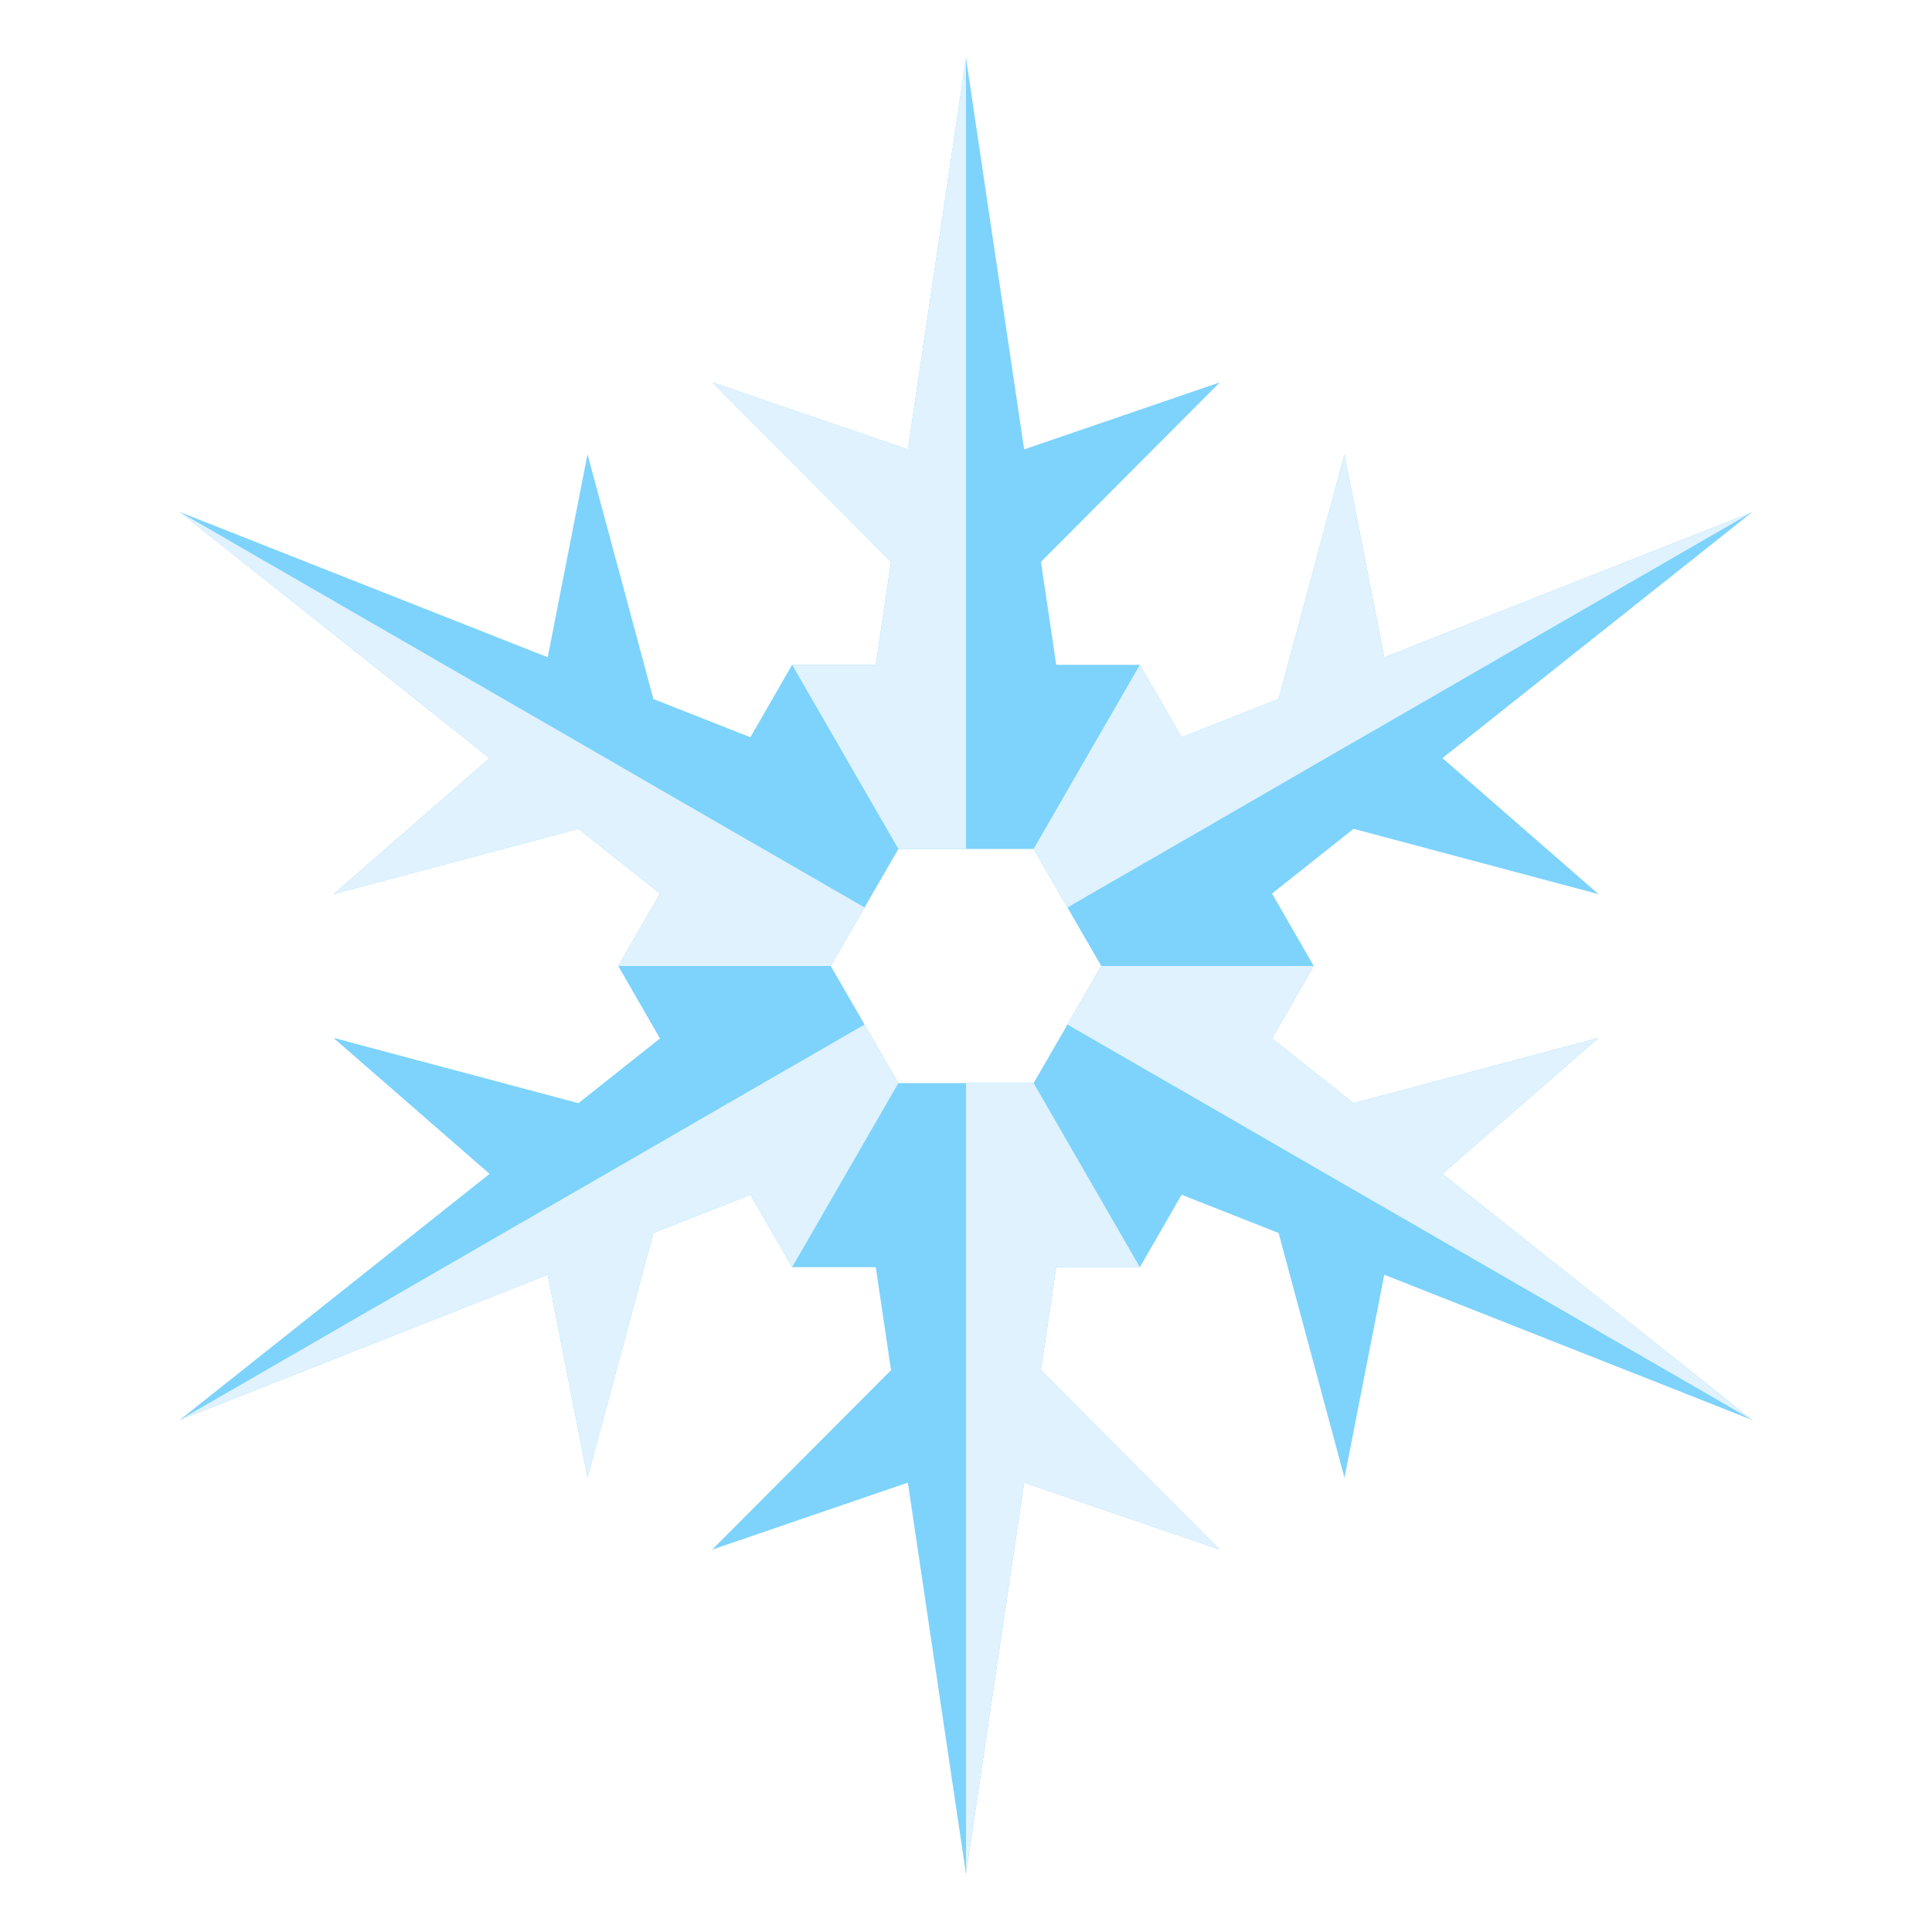
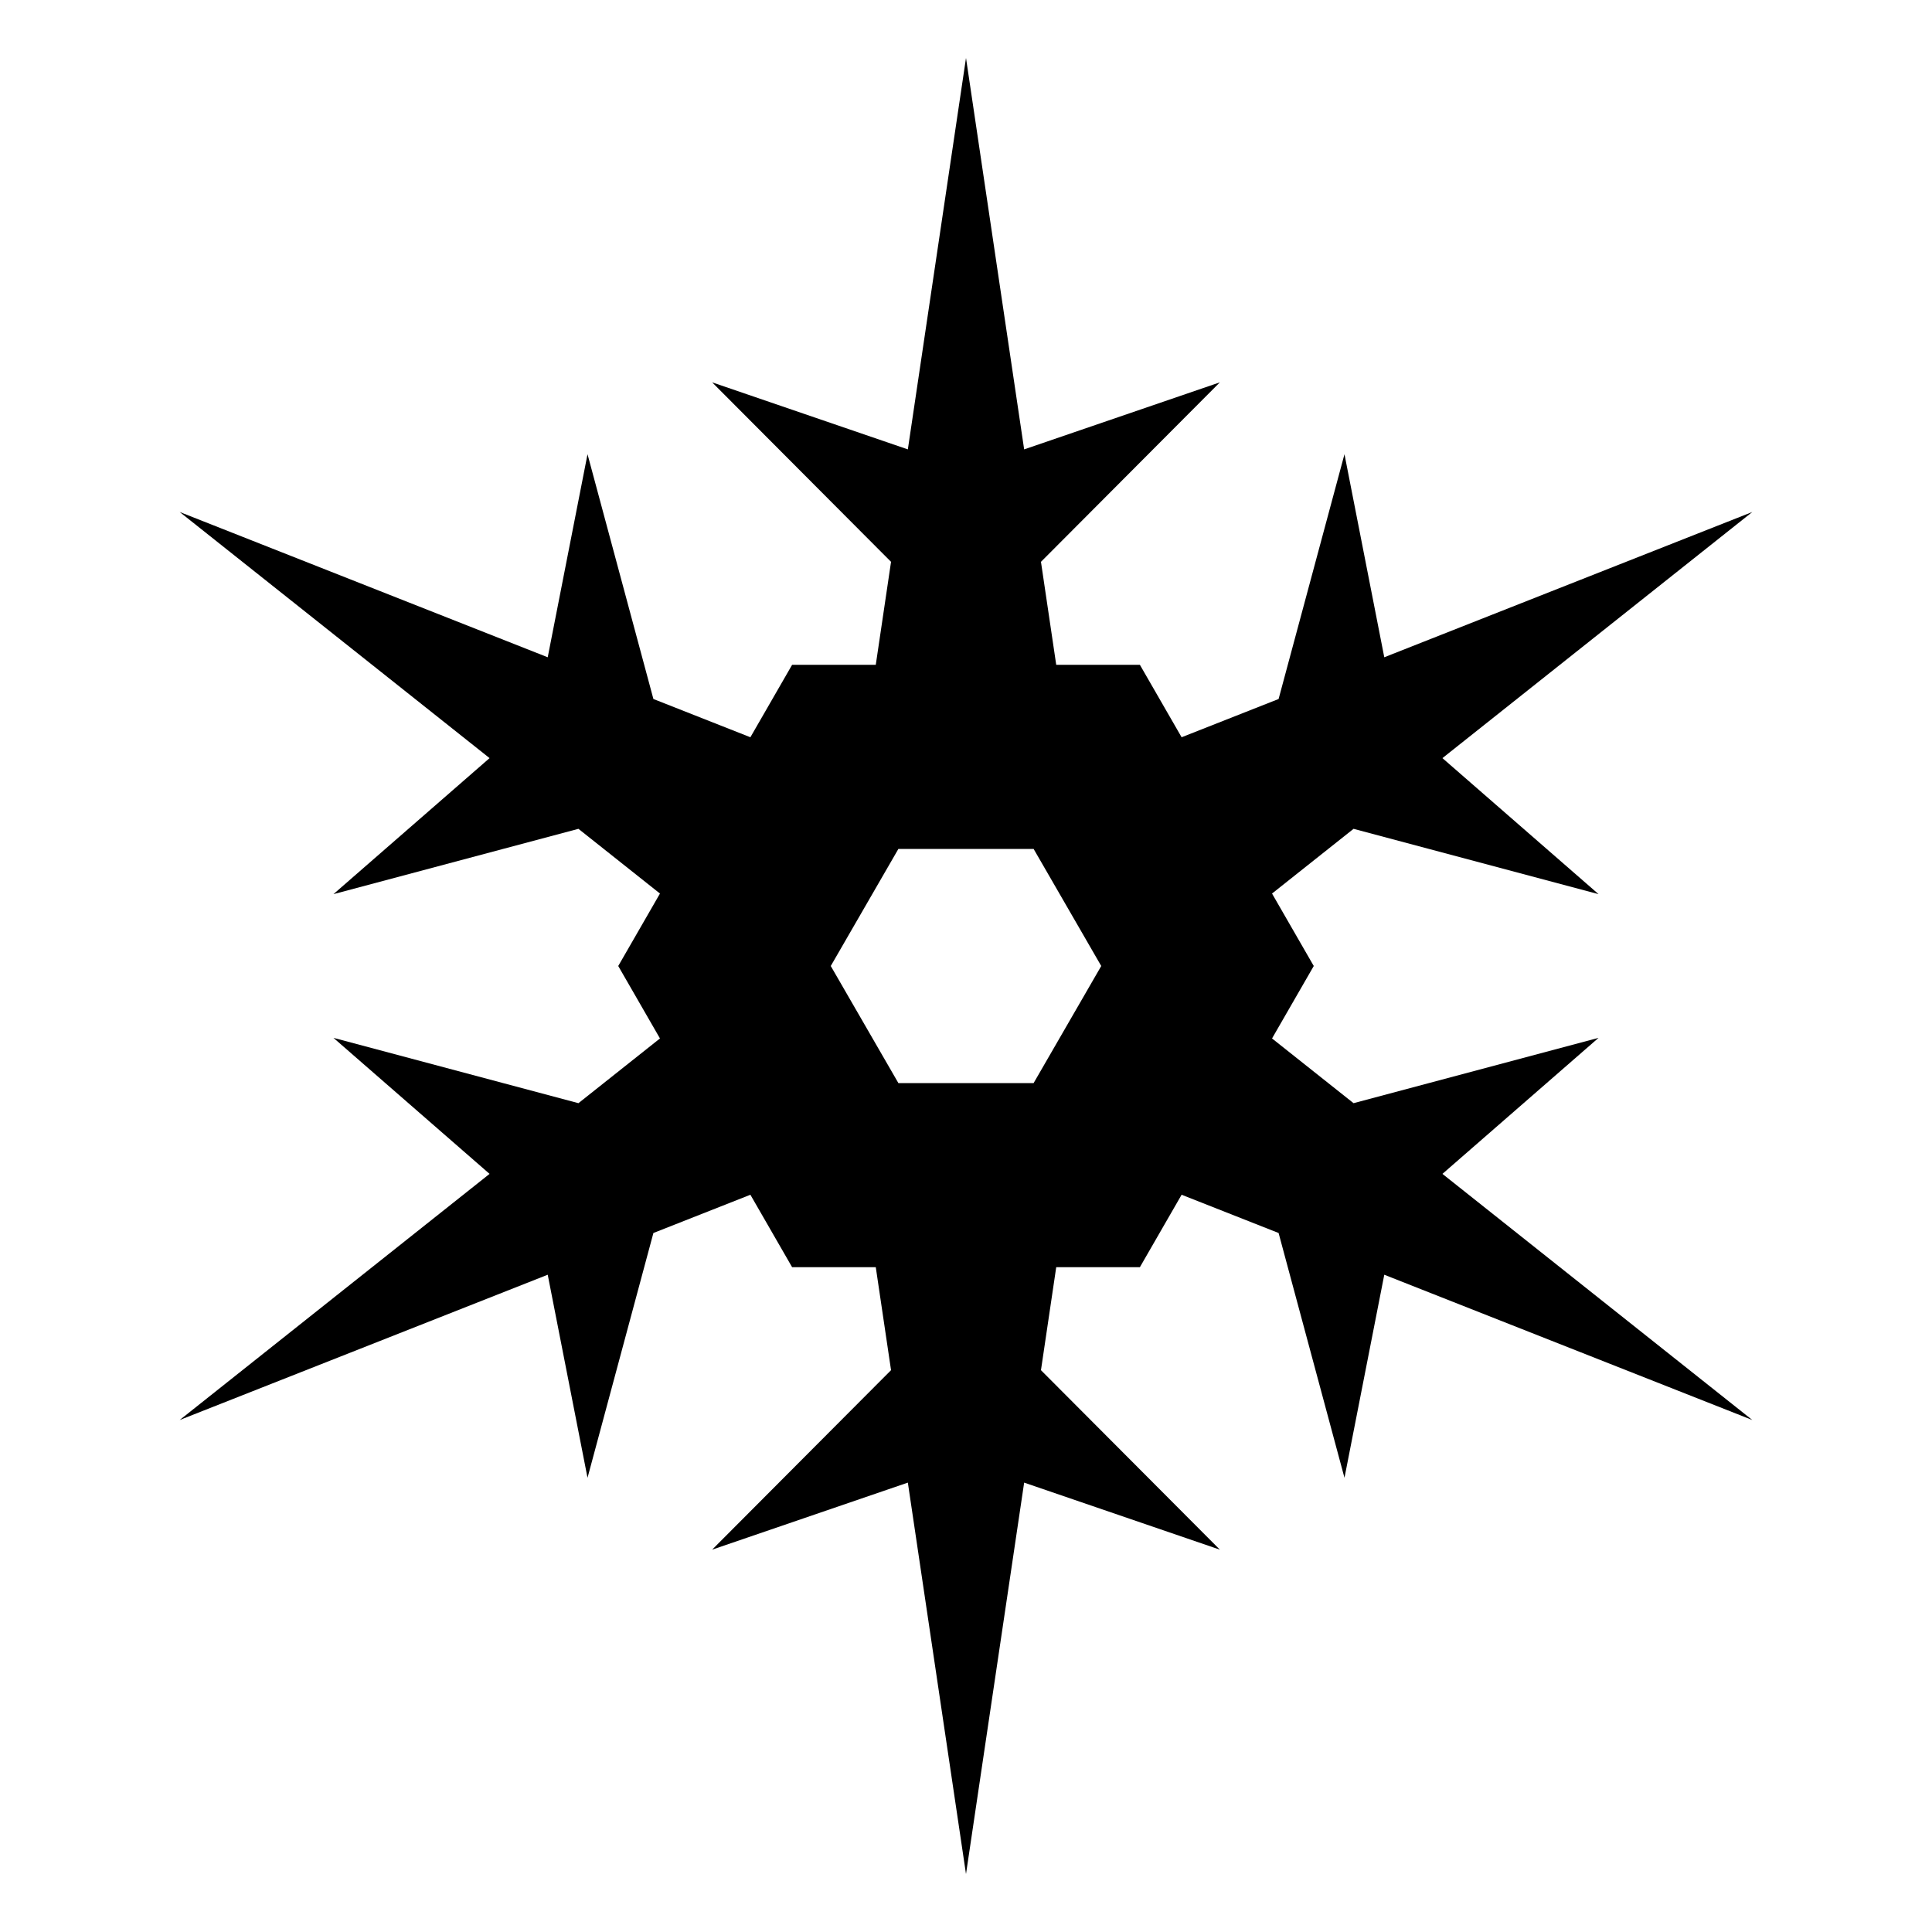
<svg xmlns="http://www.w3.org/2000/svg" width="100" height="100" viewBox="0 0 100 100" fill="none">
-   <path d="M9.3 73.5L25.34 60.76L17.26 53.72L29.94 57.1L34.16 53.75L32 50L34.16 46.25L29.94 42.9L17.26 46.28L25.34 39.24L9.3 26.5L28.35 34.02L30.41 23.51L33.82 36.18L38.84 38.16L41 34.41L45.33 34.41L46.12 29.08L36.86 19.79L46.99 23.26L50 3L53.01 23.26L63.14 19.79L53.88 29.08L54.67 34.41L59 34.41L61.16 38.16L66.18 36.18L69.59 23.51L71.65 34.02L90.7 26.5L74.66 39.24L82.74 46.28L70.06 42.9L65.84 46.25L68 50L65.84 53.75L70.06 57.1L82.74 53.72L74.66 60.76L90.7 73.5L71.65 65.98L69.59 76.49L66.18 63.82L61.16 61.84L59 65.59L54.67 65.59L53.88 70.92L63.14 80.21L53.01 76.74L50 97L46.99 76.74L36.86 80.21L46.12 70.92L45.33 65.59L41 65.59L38.84 61.84L33.82 63.82L30.41 76.49L28.35 65.98ZM43 50L46.5 56.06L53.5 56.06L57 50L53.5 43.94L46.5 43.94Z" fill="#7DD3FC" />
-   <path d="M9.3 73.5L27.74 62.85L30.95 61L36.5 57.79L43.07 54L44.75 53.03L46.5 56.06L45.38 58L44.44 59.63L41 65.59L38.84 61.84L33.82 63.82L30.41 76.49L28.35 65.98ZM9.3 26.5L9.3 26.5L30.95 39L36.5 42.21L43.07 46L44.75 46.97L43 50L32 50L34.16 46.25L29.94 42.9L17.26 46.28L25.34 39.24ZM36.86 19.79L46.99 23.26L50 3L50 43.94L46.5 43.94L45.38 42L41 34.41L45.33 34.41L46.12 29.08ZM50 56.06L53.5 56.06L54.62 58L55.56 59.63L55.56 59.63L59 65.59L54.67 65.59L53.88 70.92L63.14 80.21L53.01 76.74L50 97ZM53.5 43.94L55.56 40.37L59 34.41L61.16 38.16L66.18 36.18L69.59 23.51L71.65 34.02L90.7 26.5L72.26 37.15L69.05 39L63.5 42.21L56.93 46L55.25 46.97ZM55.25 53.03L57 50L68 50L65.84 53.75L70.06 57.1L82.74 53.72L74.66 60.76L90.7 73.5L72.26 62.85L69.05 61L63.5 57.79L56.93 54Z" fill="#E0F2FE" />
+   <path d="M9.3 73.5L25.34 60.76L17.26 53.72L29.94 57.1L34.16 53.75L32 50L34.16 46.25L29.94 42.9L17.26 46.28L25.34 39.24L9.3 26.5L28.35 34.02L30.41 23.51L33.82 36.18L38.84 38.16L41 34.41L45.33 34.41L46.12 29.08L36.86 19.79L46.99 23.26L50 3L53.01 23.26L63.14 19.79L53.88 29.08L54.67 34.41L59 34.41L61.16 38.16L66.18 36.18L69.59 23.51L71.65 34.02L90.7 26.5L74.66 39.24L82.74 46.28L70.06 42.9L65.84 46.25L68 50L65.84 53.75L70.06 57.1L82.74 53.72L74.66 60.76L90.7 73.5L71.65 65.98L69.59 76.49L66.18 63.82L61.16 61.84L59 65.59L54.67 65.59L53.88 70.92L63.14 80.21L53.01 76.74L50 97L46.99 76.74L36.86 80.21L46.12 70.92L45.33 65.59L41 65.59L38.84 61.84L33.82 63.82L30.41 76.49L28.35 65.98ZM43 50L46.5 56.06L53.5 56.06L57 50L53.5 43.94L46.5 43.94Z" fill="#000000" />
</svg>
